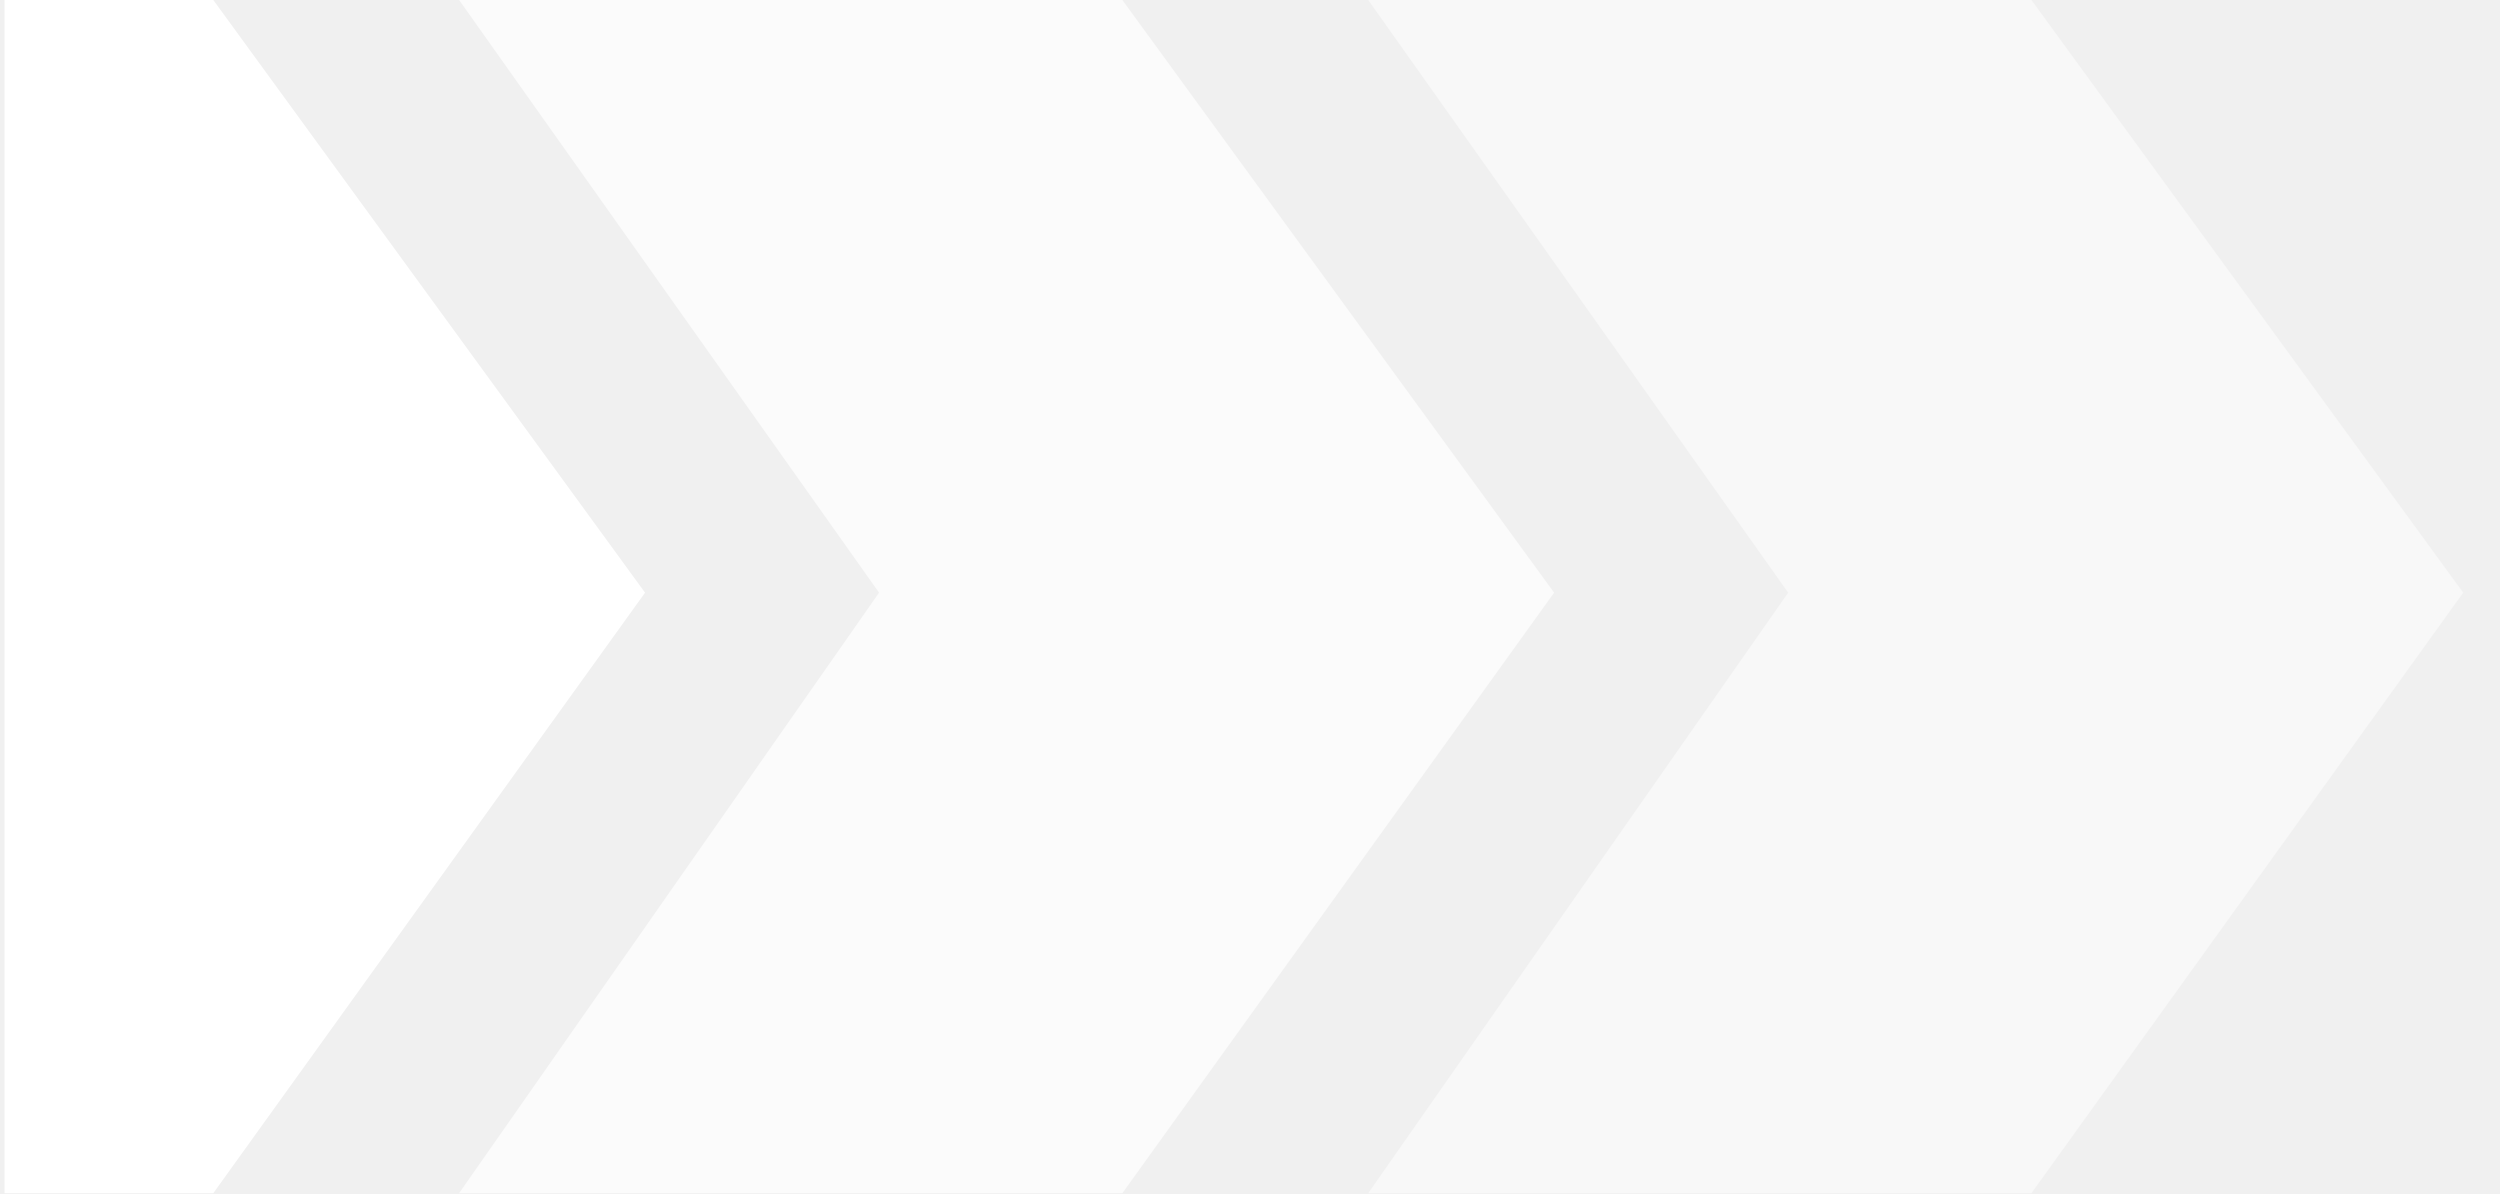
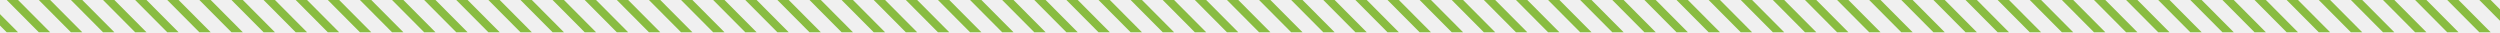
- <svg xmlns="http://www.w3.org/2000/svg" width="44" height="21" viewBox="0 0 44 21">
-   <g fill="#FFF" fill-rule="evenodd">
-     <polygon fill-opacity=".5" points="43.353 10.431 35.754 21 24.08 21 31.471 10.431 24.08 0 35.754 0" />
-     <polygon fill-opacity=".7" points="27.353 10.431 19.754 21 8.08 21 15.471 10.431 8.08 0 19.754 0" />
-     <polygon points="11.353 10.431 3.754 21 .08 21 .08 0 3.754 0" />
-   </g>
+ <svg xmlns="http://www.w3.org/2000/svg" width="310" height="4" viewBox="0 0 310 4">
+   <path fill="#89BC41" d="M308.436,25 L309.844,25 L311,26.161 L311,27.575 L308.436,25 L308.436,25 Z M304.454,25 L305.862,25 L309.844,29 L308.436,29 L304.454,25 L304.454,25 Z M300.473,25 L301.88,25 L305.862,29 L304.454,29 L300.473,25 L300.473,25 Z M296.491,25 L297.898,25 L301.88,29 L300.473,29 L296.491,25 L296.491,25 Z M292.509,25 L293.917,25 L297.898,29 L296.491,29 L292.509,25 L292.509,25 Z M288.527,25 L289.935,25 L293.917,29 L292.509,29 L288.527,25 Z M284.545,25 L285.953,25 L289.935,29 L288.527,29 L284.545,25 L284.545,25 Z M280.563,25 L281.971,25 L285.953,29 L284.545,29 L280.563,25 L280.563,25 Z M276.581,25 L277.989,25 L281.971,29 L280.563,29 L276.581,25 L276.581,25 Z M272.599,25 L274.007,25 L277.989,29 L276.581,29 L272.599,25 L272.599,25 Z M268.617,25 L270.025,25 L274.007,29 L272.599,29 L268.617,25 L268.617,25 Z M264.635,25 L266.043,25 L270.025,29 L268.617,29 L264.635,25 Z M260.654,25 L262.061,25 L266.043,29 L264.635,29 L260.654,25 L260.654,25 Z M256.672,25 L258.079,25 L262.061,29 L260.654,29 L256.672,25 L256.672,25 Z M252.69,25 L254.098,25 L258.079,29 L256.672,29 L252.69,25 L252.69,25 Z M248.708,25 L250.116,25 L254.098,29 L252.69,29 L248.708,25 L248.708,25 Z M244.726,25 L246.134,25 L250.116,29 L248.708,29 L244.726,25 L244.726,25 Z M240.744,25 L242.152,25 L246.134,29 L244.726,29 L240.744,25 L240.744,25 Z M236.762,25 L238.17,25 L242.152,29 L240.744,29 L236.762,25 L236.762,25 Z M232.78,25 L234.188,25 L238.17,29 L236.762,29 L232.78,25 L232.78,25 Z M228.798,25 L230.206,25 L234.188,29 L232.78,29 L228.798,25 L228.798,25 Z M224.816,25 L226.224,25 L230.206,29 L228.798,29 L224.816,25 L224.816,25 Z M220.835,25 L222.242,25 L226.224,29 L224.816,29 L220.835,25 L220.835,25 Z M216.853,25 L218.26,25 L222.242,29 L220.835,29 L216.853,25 L216.853,25 Z M212.871,25 L214.279,25 L218.26,29 L216.853,29 L212.871,25 L212.871,25 Z M208.889,25 L210.297,25 L214.279,29 L212.871,29 L208.889,25 L208.889,25 Z M204.907,25 L206.315,25 L210.297,29 L208.889,29 L204.907,25 L204.907,25 Z M200.925,25 L202.333,25 L206.315,29 L204.907,29 L200.925,25 L200.925,25 Z M196.943,25 L198.351,25 L202.333,29 L200.925,29 L196.943,25 L196.943,25 Z M192.961,25 L194.369,25 L198.351,29 L196.943,29 L192.961,25 L192.961,25 Z M188.979,25 L190.387,25 L194.369,29 L192.961,29 L188.979,25 L188.979,25 Z M184.997,25 L186.405,25 L190.387,29 L188.979,29 L184.997,25 L184.997,25 Z M181.016,25 L182.423,25 L186.405,29 L184.997,29 L181.016,25 L181.016,25 Z M177.034,25 L178.441,25 L182.423,29 L181.016,29 L177.034,25 L177.034,25 Z M173.052,25 L174.46,25 L178.441,29 L177.034,29 L173.052,25 L173.052,25 Z M169.07,25 L170.478,25 L174.46,29 L173.052,29 L169.07,25 Z M165.088,25 L166.496,25 L170.478,29 L169.07,29 L165.088,25 L165.088,25 Z M161.106,25 L162.514,25 L166.496,29 L165.088,29 L161.106,25 L161.106,25 Z M157.124,25 L158.532,25 L162.514,29 L161.106,29 L157.124,25 L157.124,25 Z M153.142,25 L154.55,25 L158.532,29 L157.124,29 L153.142,25 L153.142,25 Z M149.16,25 L150.568,25 L154.55,29 L153.142,29 L149.16,25 L149.16,25 Z M145.178,25 L146.586,25 L150.568,29 L149.16,29 L145.178,25 L145.178,25 Z M141.197,25 L142.604,25 L146.586,29 L145.178,29 L141.197,25 L141.197,25 Z M137.215,25 L138.622,25 L142.604,29 L141.197,29 L137.215,25 L137.215,25 Z M133.233,25 L134.641,25 L138.622,29 L137.215,29 L133.233,25 L133.233,25 Z M129.251,25 L130.659,25 L134.641,29 L133.233,29 L129.251,25 Z M125.269,25 L126.677,25 L130.659,29 L129.251,29 L125.269,25 L125.269,25 Z M121.287,25 L122.695,25 L126.677,29 L125.269,29 L121.287,25 Z M117.305,25 L118.713,25 L122.695,29 L121.287,29 L117.305,25 L117.305,25 Z M113.323,25 L114.731,25 L118.713,29 L117.305,29 L113.323,25 L113.323,25 Z M109.341,25 L110.749,25 L114.731,29 L113.323,29 L109.341,25 L109.341,25 Z M105.359,25 L106.767,25 L110.749,29 L109.341,29 L105.359,25 Z M101.378,25 L102.785,25 L106.767,29 L105.359,29 L101.378,25 L101.378,25 Z M97.396,25 L98.803,25 L102.785,29 L101.378,29 L97.396,25 L97.396,25 Z M93.414,25 L94.822,25 L98.803,29 L97.396,29 L93.414,25 L93.414,25 Z M89.432,25 L90.84,25 L94.822,29 L93.414,29 L89.432,25 L89.432,25 Z M85.45,25 L86.858,25 L90.84,29 L89.432,29 L85.45,25 Z M81.468,25 L82.876,25 L86.858,29 L85.45,29 L81.468,25 Z M77.486,25 L78.894,25 L82.876,29 L81.468,29 L77.486,25 L77.486,25 Z M73.504,25 L74.912,25 L78.894,29 L77.486,29 L73.504,25 L73.504,25 Z M69.522,25 L70.93,25 L74.912,29 L73.504,29 L69.522,25 L69.522,25 Z M65.54,25 L66.948,25 L70.93,29 L69.522,29 L65.54,25 Z M61.559,25 L62.966,25 L66.948,29 L65.54,29 L61.559,25 L61.559,25 Z M57.577,25 L58.984,25 L62.966,29 L61.559,29 L57.577,25 Z M53.595,25 L55.003,25 L58.984,29 L57.577,29 L53.595,25 Z M49.613,25 L51.021,25 L55.003,29 L53.595,29 L49.613,25 Z M45.631,25 L47.039,25 L51.021,29 L49.613,29 L45.631,25 L45.631,25 Z M41.649,25 L43.057,25 L47.039,29 L45.631,29 L41.649,25 Z M37.667,25 L39.075,25 L43.057,29 L41.649,29 L37.667,25 Z M33.685,25 L35.093,25 L39.075,29 L37.667,29 L33.685,25 L33.685,25 Z M29.703,25 L31.111,25 L35.093,29 L33.685,29 L29.703,25 Z M25.721,25 L27.129,25 L31.111,29 L29.703,29 L25.721,25 L25.721,25 Z M21.74,25 L23.147,25 L27.129,29 L25.721,29 L21.74,25 Z M17.758,25 L19.165,25 L23.147,29 L21.74,29 L17.758,25 Z M13.776,25 L15.184,25 L19.165,29 L17.758,29 L13.776,25 Z M9.794,25 L11.202,25 L15.184,29 L13.776,29 L9.794,25 Z M5.812,25 L7.22,25 L11.202,29 L9.794,29 L5.812,25 Z M1.83,25 L3.238,25 L7.22,29 L5.812,29 L1.83,25 Z M1,26.752 L3.238,29 L1.83,29 L1,28.166 L1,26.752 L1,26.752 Z" transform="translate(-1 -25)" />
</svg>
